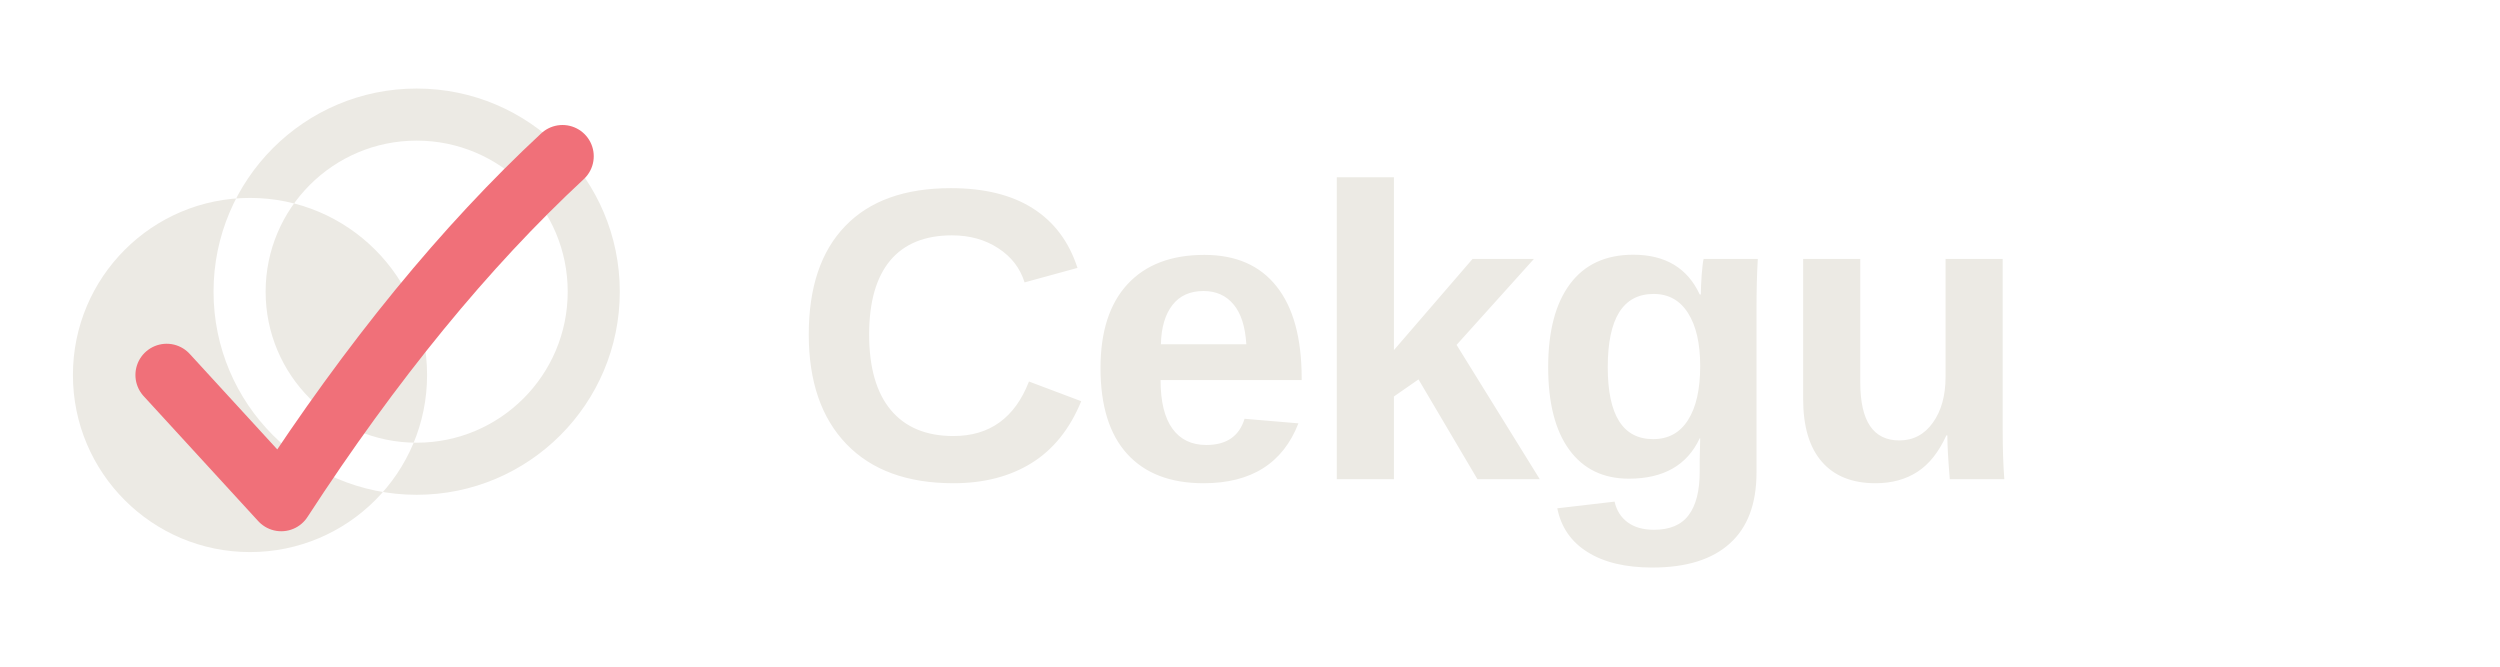
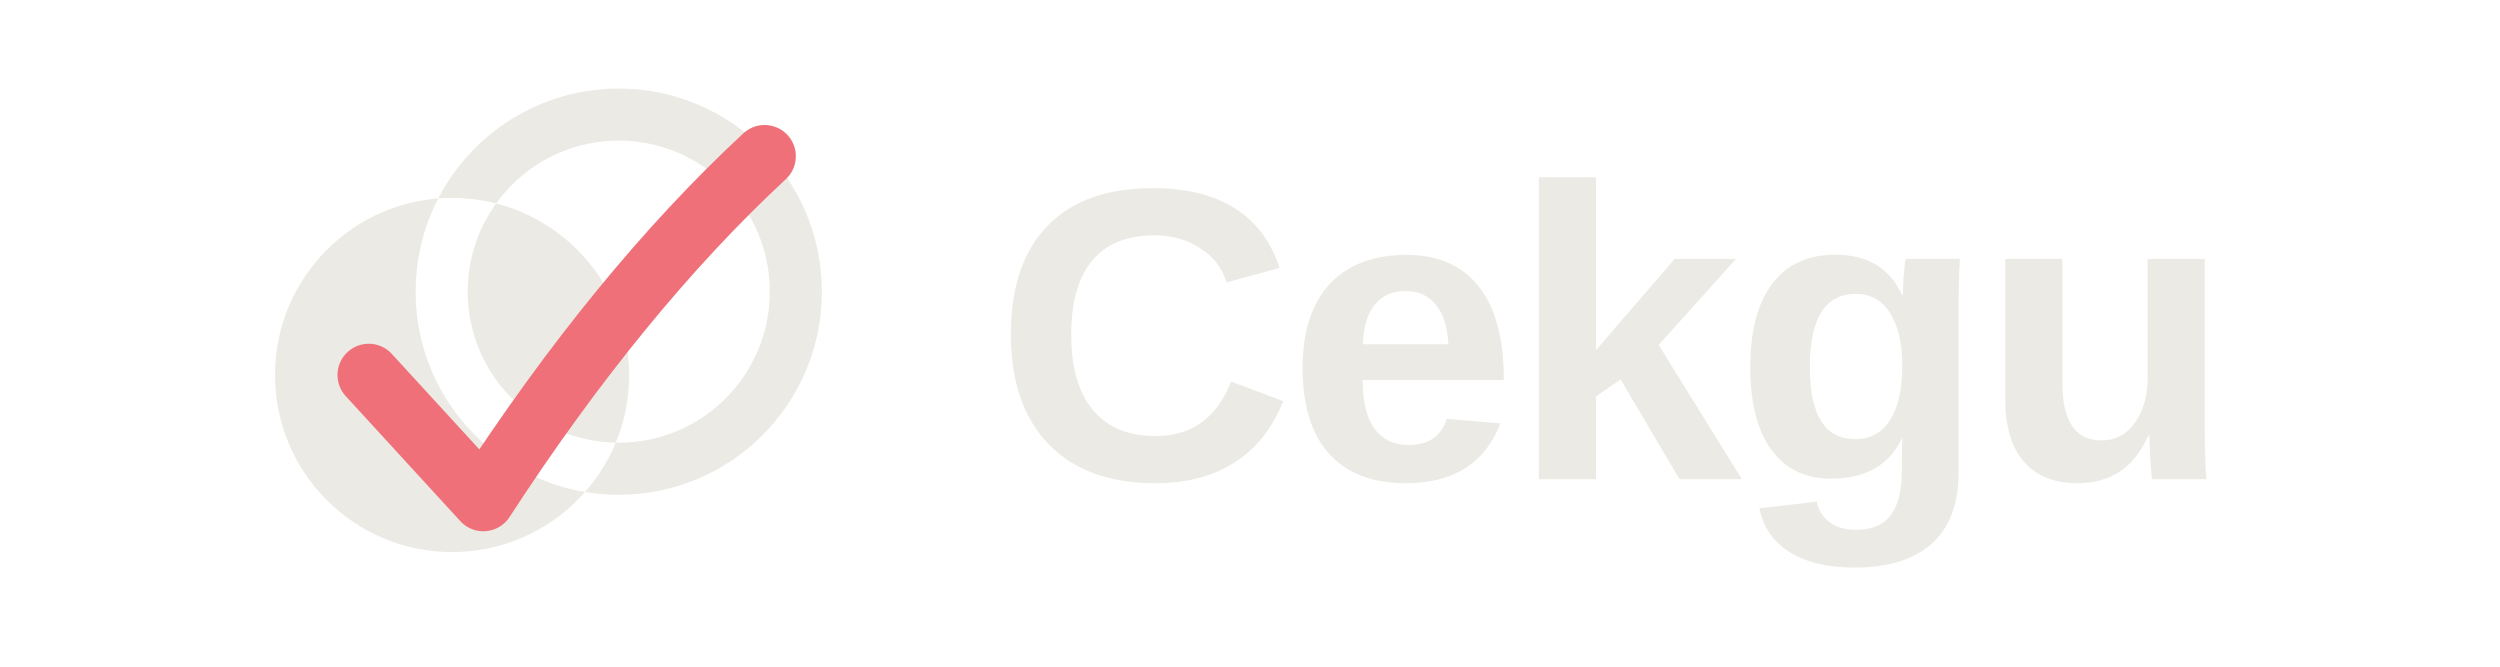
<svg xmlns="http://www.w3.org/2000/svg" viewBox="0 0 240 64" role="img" aria-label="Cekgu">
-   <path fill="#eceae4" fill-rule="evenodd" d="M7 36a17 17 0 1 0 34 0a17 17 0 1 0-34 0M20.5 28a19.5 19.5 0 1 0 39 0a19.5 19.5 0 1 0-39 0M25.5 28a14.5 14.5 0 1 0 29 0a14.5 14.5 0 1 0-29 0" />
-   <path fill="none" stroke="#f07079" stroke-width="6" stroke-linecap="round" stroke-linejoin="round" d="M16 36l11 12q13-20 27-33" />
-   <text x="76" y="46" fill="#eceae4" font-family="'Schibsted Grotesk', 'Helvetica Neue', Arial, sans-serif" font-size="40" font-weight="700" letter-spacing="-0.8">Cekgu</text>
+   <g transform="translate(19.4 0)">
+     <path fill="#eceae4" fill-rule="evenodd" d="M7 36a17 17 0 1 0 34 0a17 17 0 1 0-34 0M20.5 28a19.5 19.5 0 1 0 39 0a19.5 19.5 0 1 0-39 0M25.5 28a14.5 14.5 0 1 0 29 0a14.5 14.5 0 1 0-29 0" />
+     <path fill="none" stroke="#f07079" stroke-width="6" stroke-linecap="round" stroke-linejoin="round" d="M16 36l11 12q13-20 27-33" />
+     <text x="76" y="46" fill="#eceae4" font-family="'Schibsted Grotesk', 'Helvetica Neue', Arial, sans-serif" font-size="40" font-weight="700" letter-spacing="-0.8">Cekgu</text>
+   </g>
</svg>
